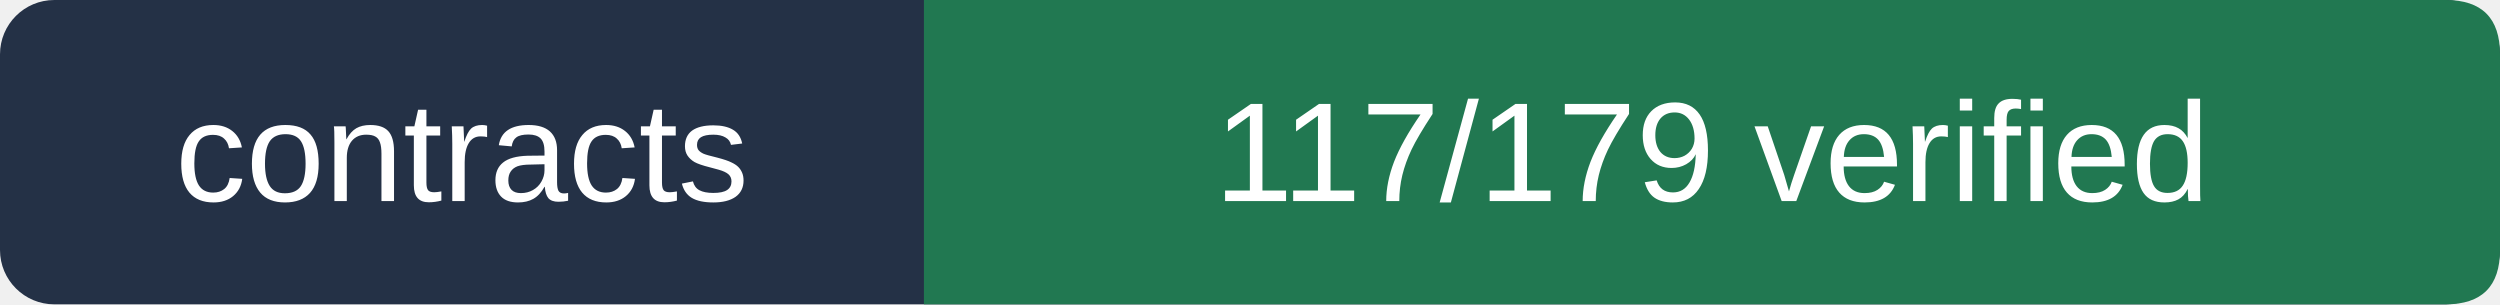
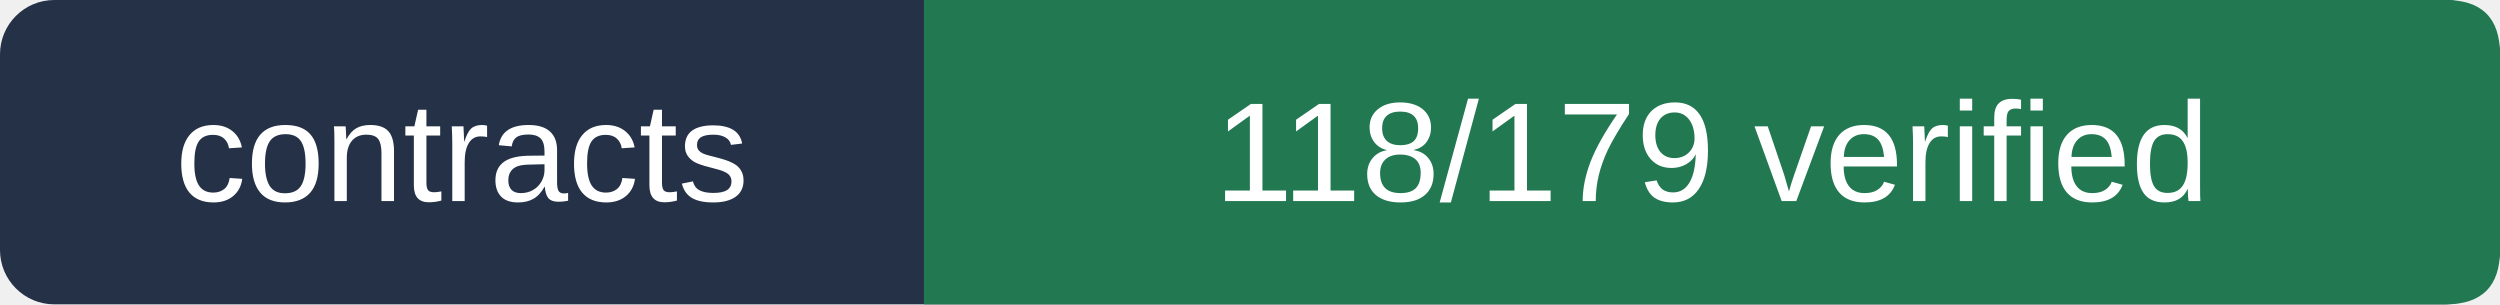
- <svg xmlns="http://www.w3.org/2000/svg" viewBox="0 0 230 28" width="230" height="28" role="img" aria-label="contracts 117/179 verified">
+ <svg xmlns="http://www.w3.org/2000/svg" viewBox="0 0 230 28" width="230" height="28" role="img" aria-label="contracts 118/179 verified">
  <rect width="230" height="28" rx="5" fill="#243146" />
  <path d="M85 0 H225 Q230 0 230 5 V23 Q230 28 225 28 H85Z" fill="#217851" />
  <g fill="#ffffff" font-size="13" font-family="Arial,sans-serif">
    <text x="42.5" y="18.5" text-anchor="middle">contracts</text>
-     <text x="157.5" y="18.5" text-anchor="middle">117/179 verified</text>
+     <text x="157.5" y="18.5" text-anchor="middle">118/179 verified</text>
  </g>
</svg>
